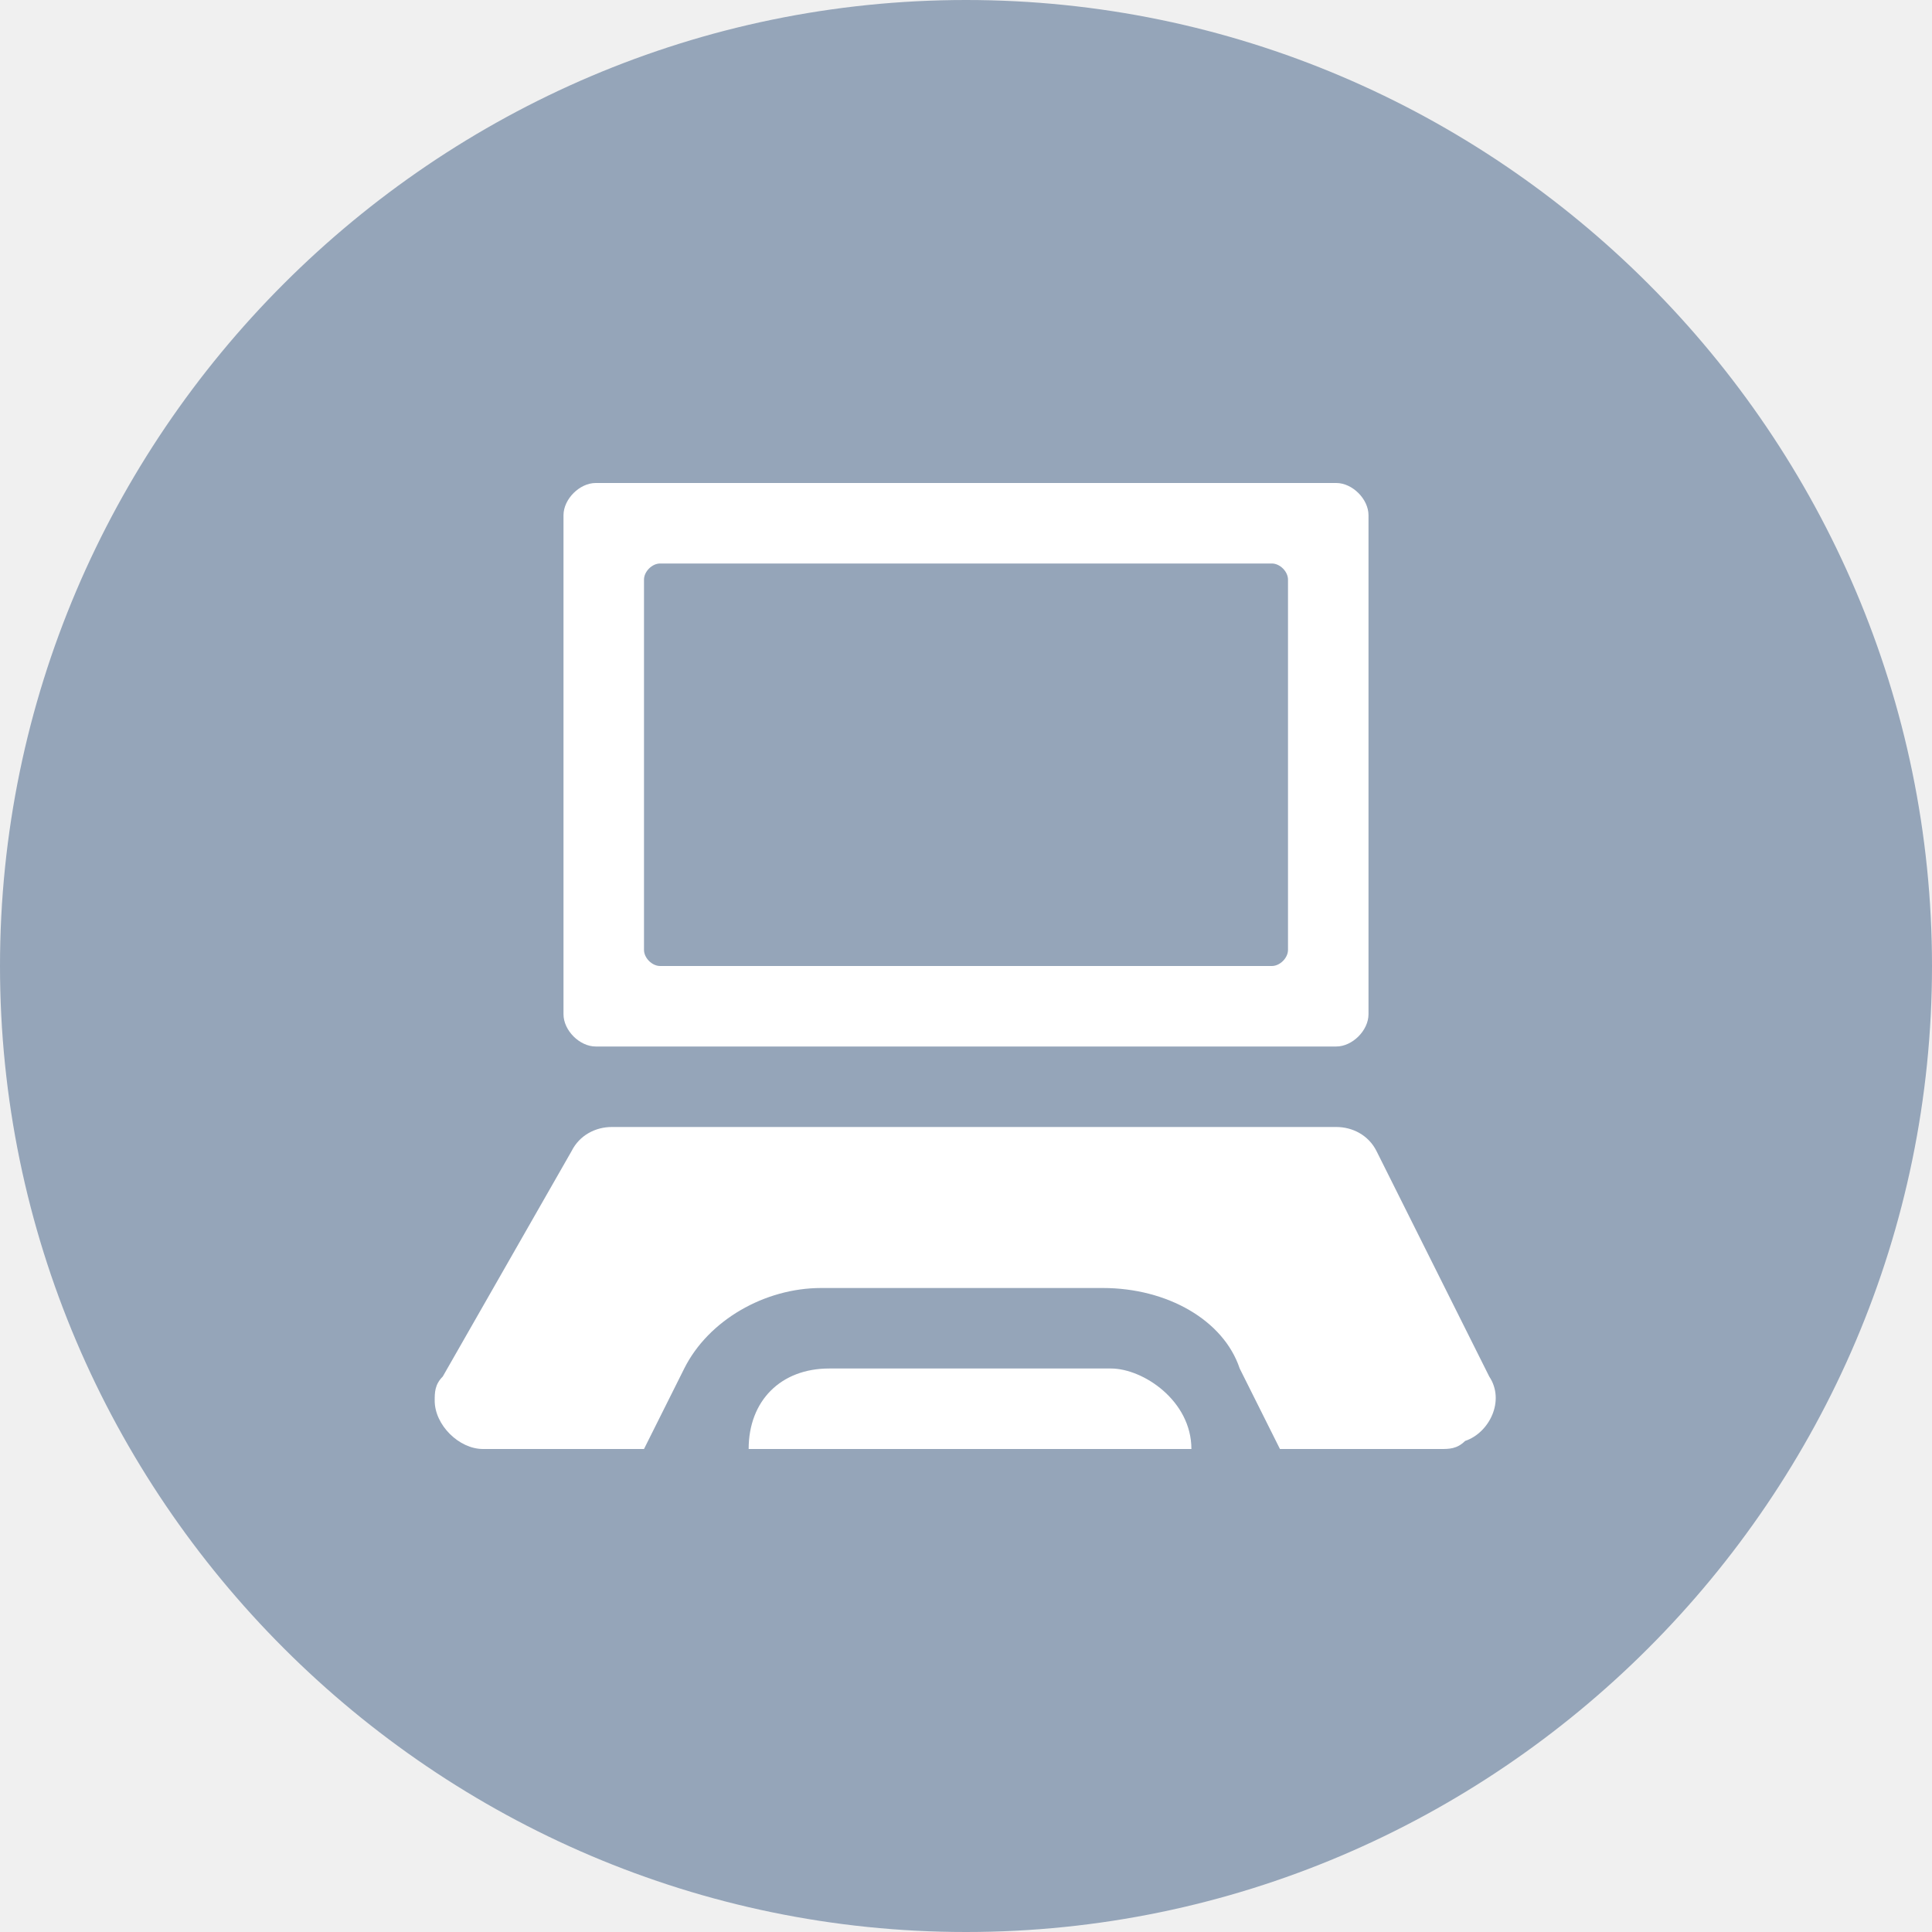
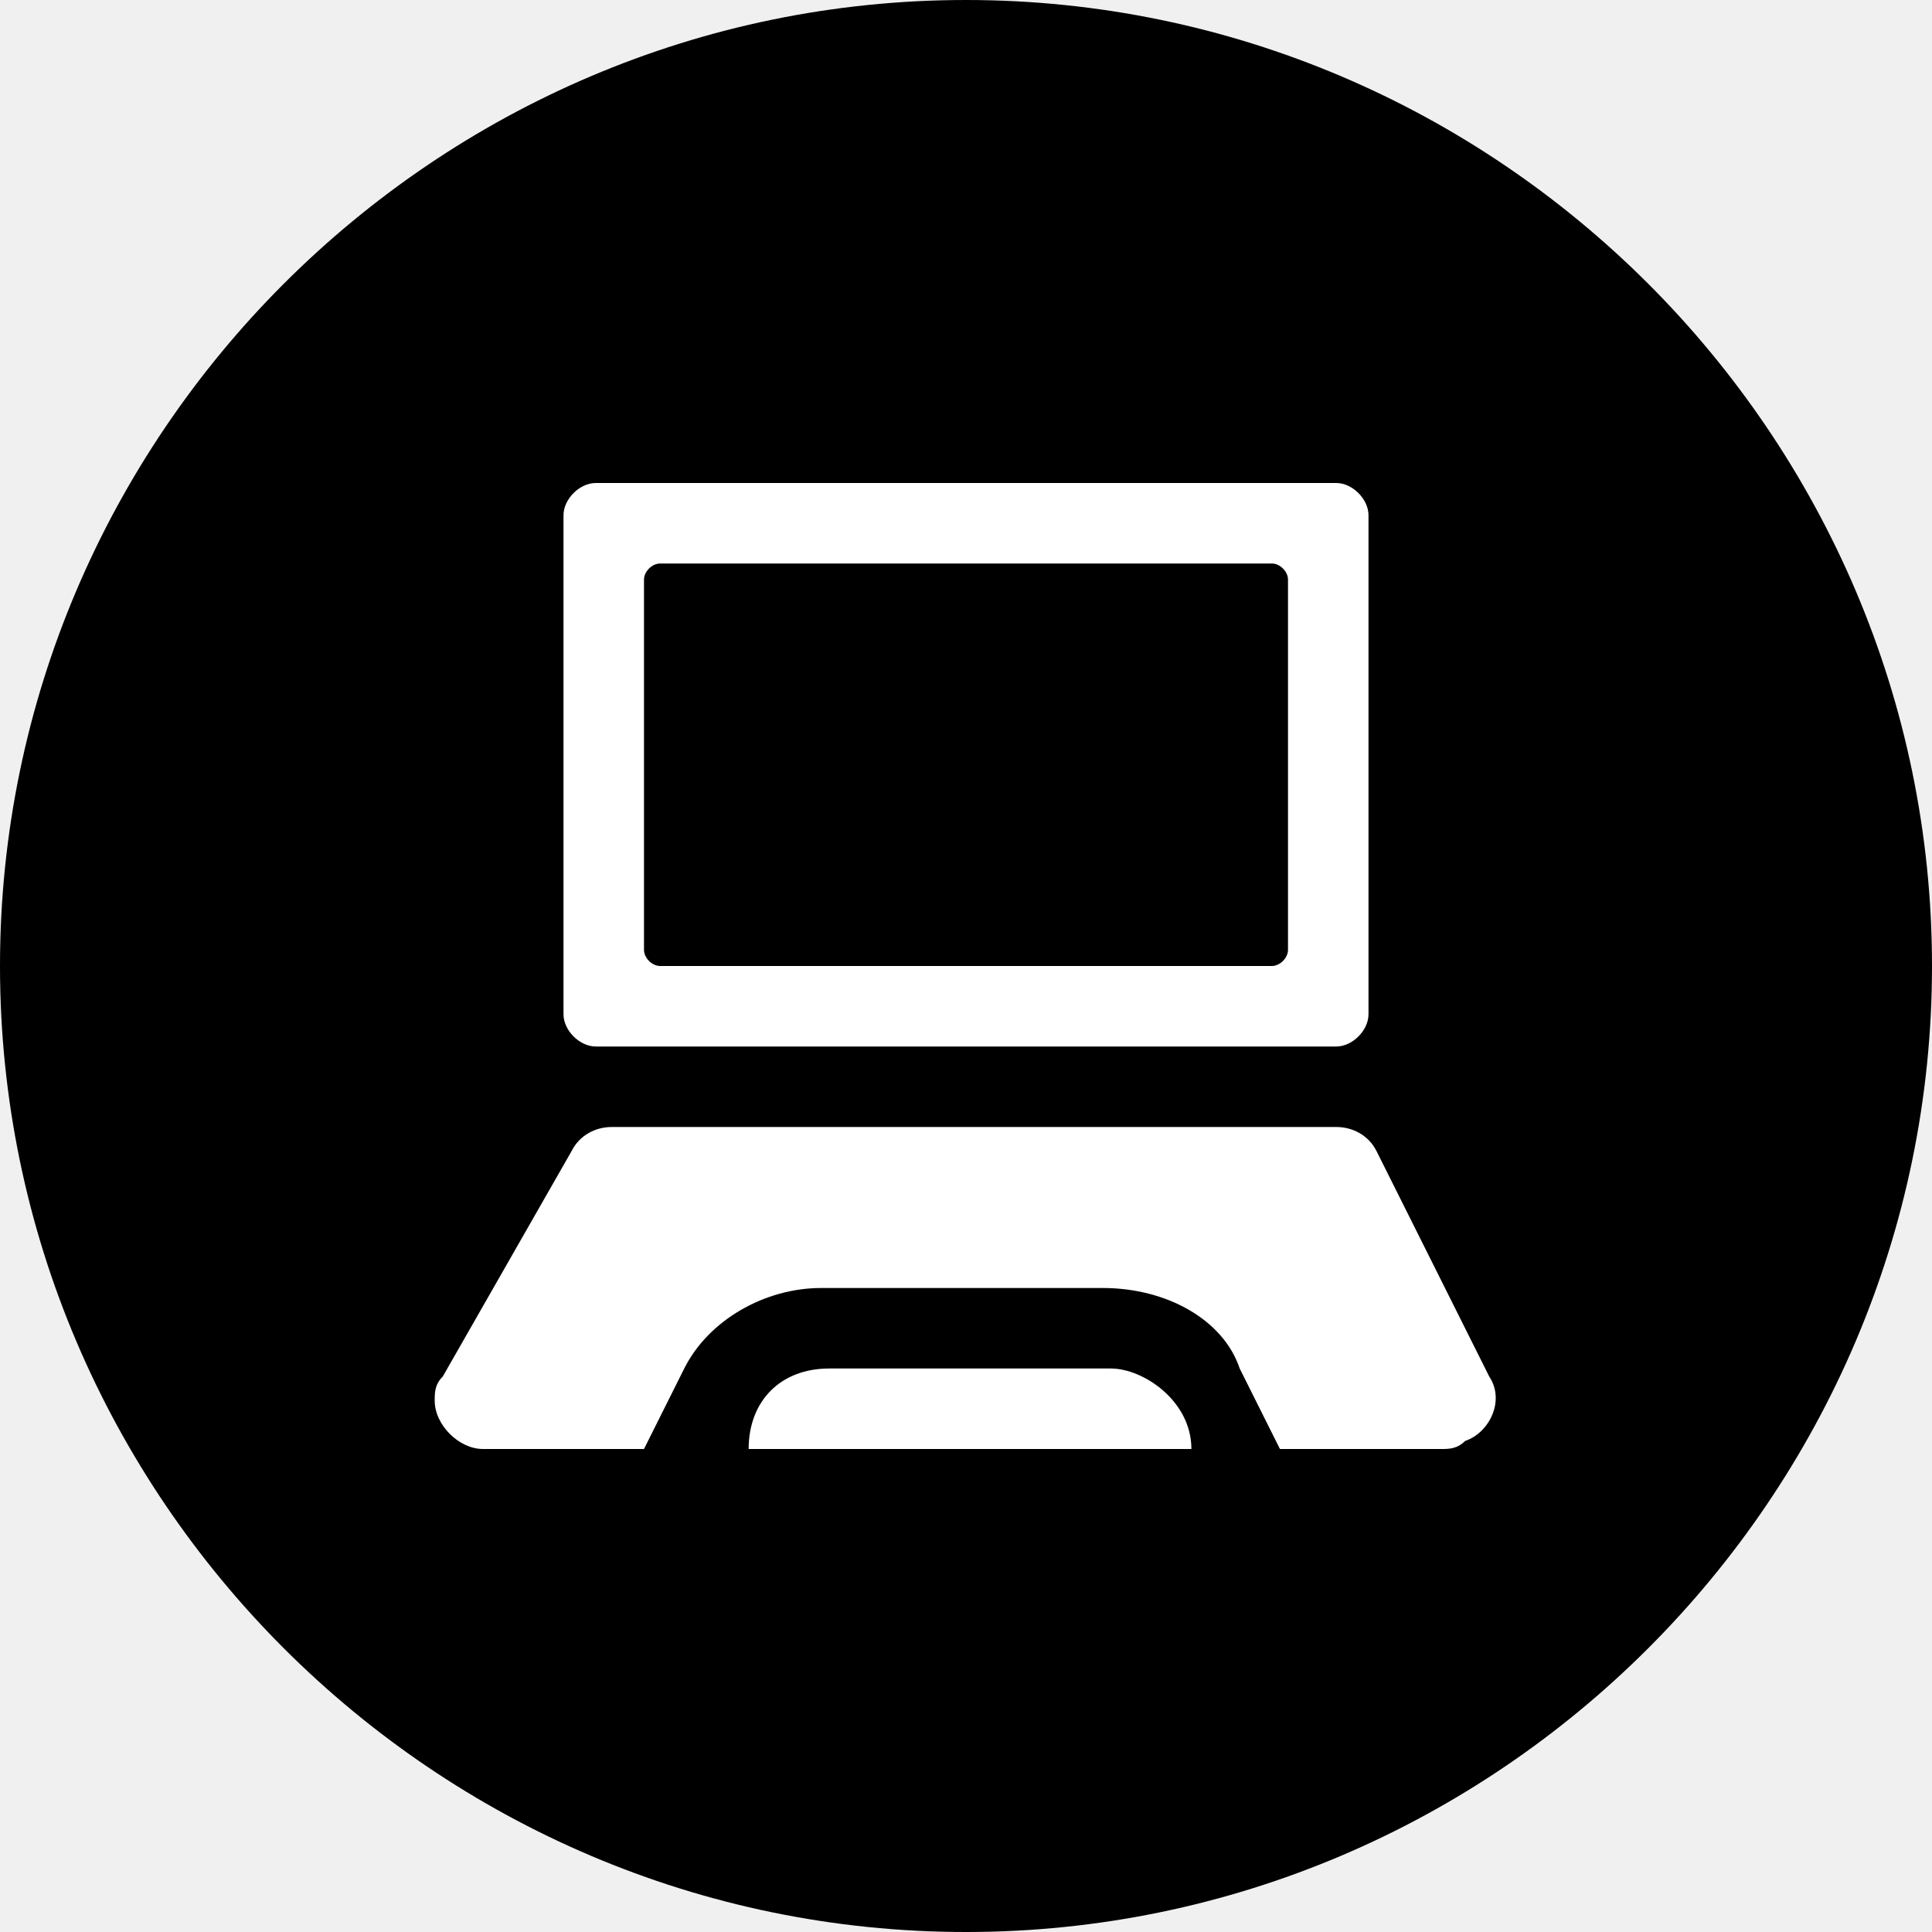
<svg xmlns="http://www.w3.org/2000/svg" viewBox="0 0 24 24">
-   <path d="M12 0C5.4 0 0 5.4 0 12s5.4 12 12 12 12-5.4 12-12S18.6 0 12 0z" fill-rule="evenodd" clip-rule="evenodd" fill="#95a5b9" />
+   <path d="M12 0C5.4 0 0 5.4 0 12s5.4 12 12 12 12-5.4 12-12S18.6 0 12 0z" />
  <path d="M7.4 13h9.2c.2 0 .4-.2.4-.4V6.4c0-.2-.2-.4-.4-.4H7.4c-.2 0-.4.2-.4.4v6.2c0 .2.2.4.4.4zM8 7.2c0-.1.1-.2.2-.2h7.6c.1 0 .2.1.2.2v4.6c0 .1-.1.2-.2.2H8.2c-.1 0-.2-.1-.2-.2V7.2zm10.5 9.9l-1.4-2.8c-.1-.2-.3-.3-.5-.3h-9c-.2 0-.4.1-.5.3l-1.6 2.8c-.1.1-.1.2-.1.3 0 .3.3.6.6.6h2l.5-1c.3-.6 1-1 1.7-1h3.5c.8 0 1.5.4 1.7 1l.5 1h2c.1 0 .2 0 .3-.1.3-.1.5-.5.3-.8zm-4.7-.1h-3.5c-.6 0-1 .4-1 1h5.5c0-.6-.6-1-1-1z" fill-rule="evenodd" clip-rule="evenodd" fill="#fff" />
</svg>
